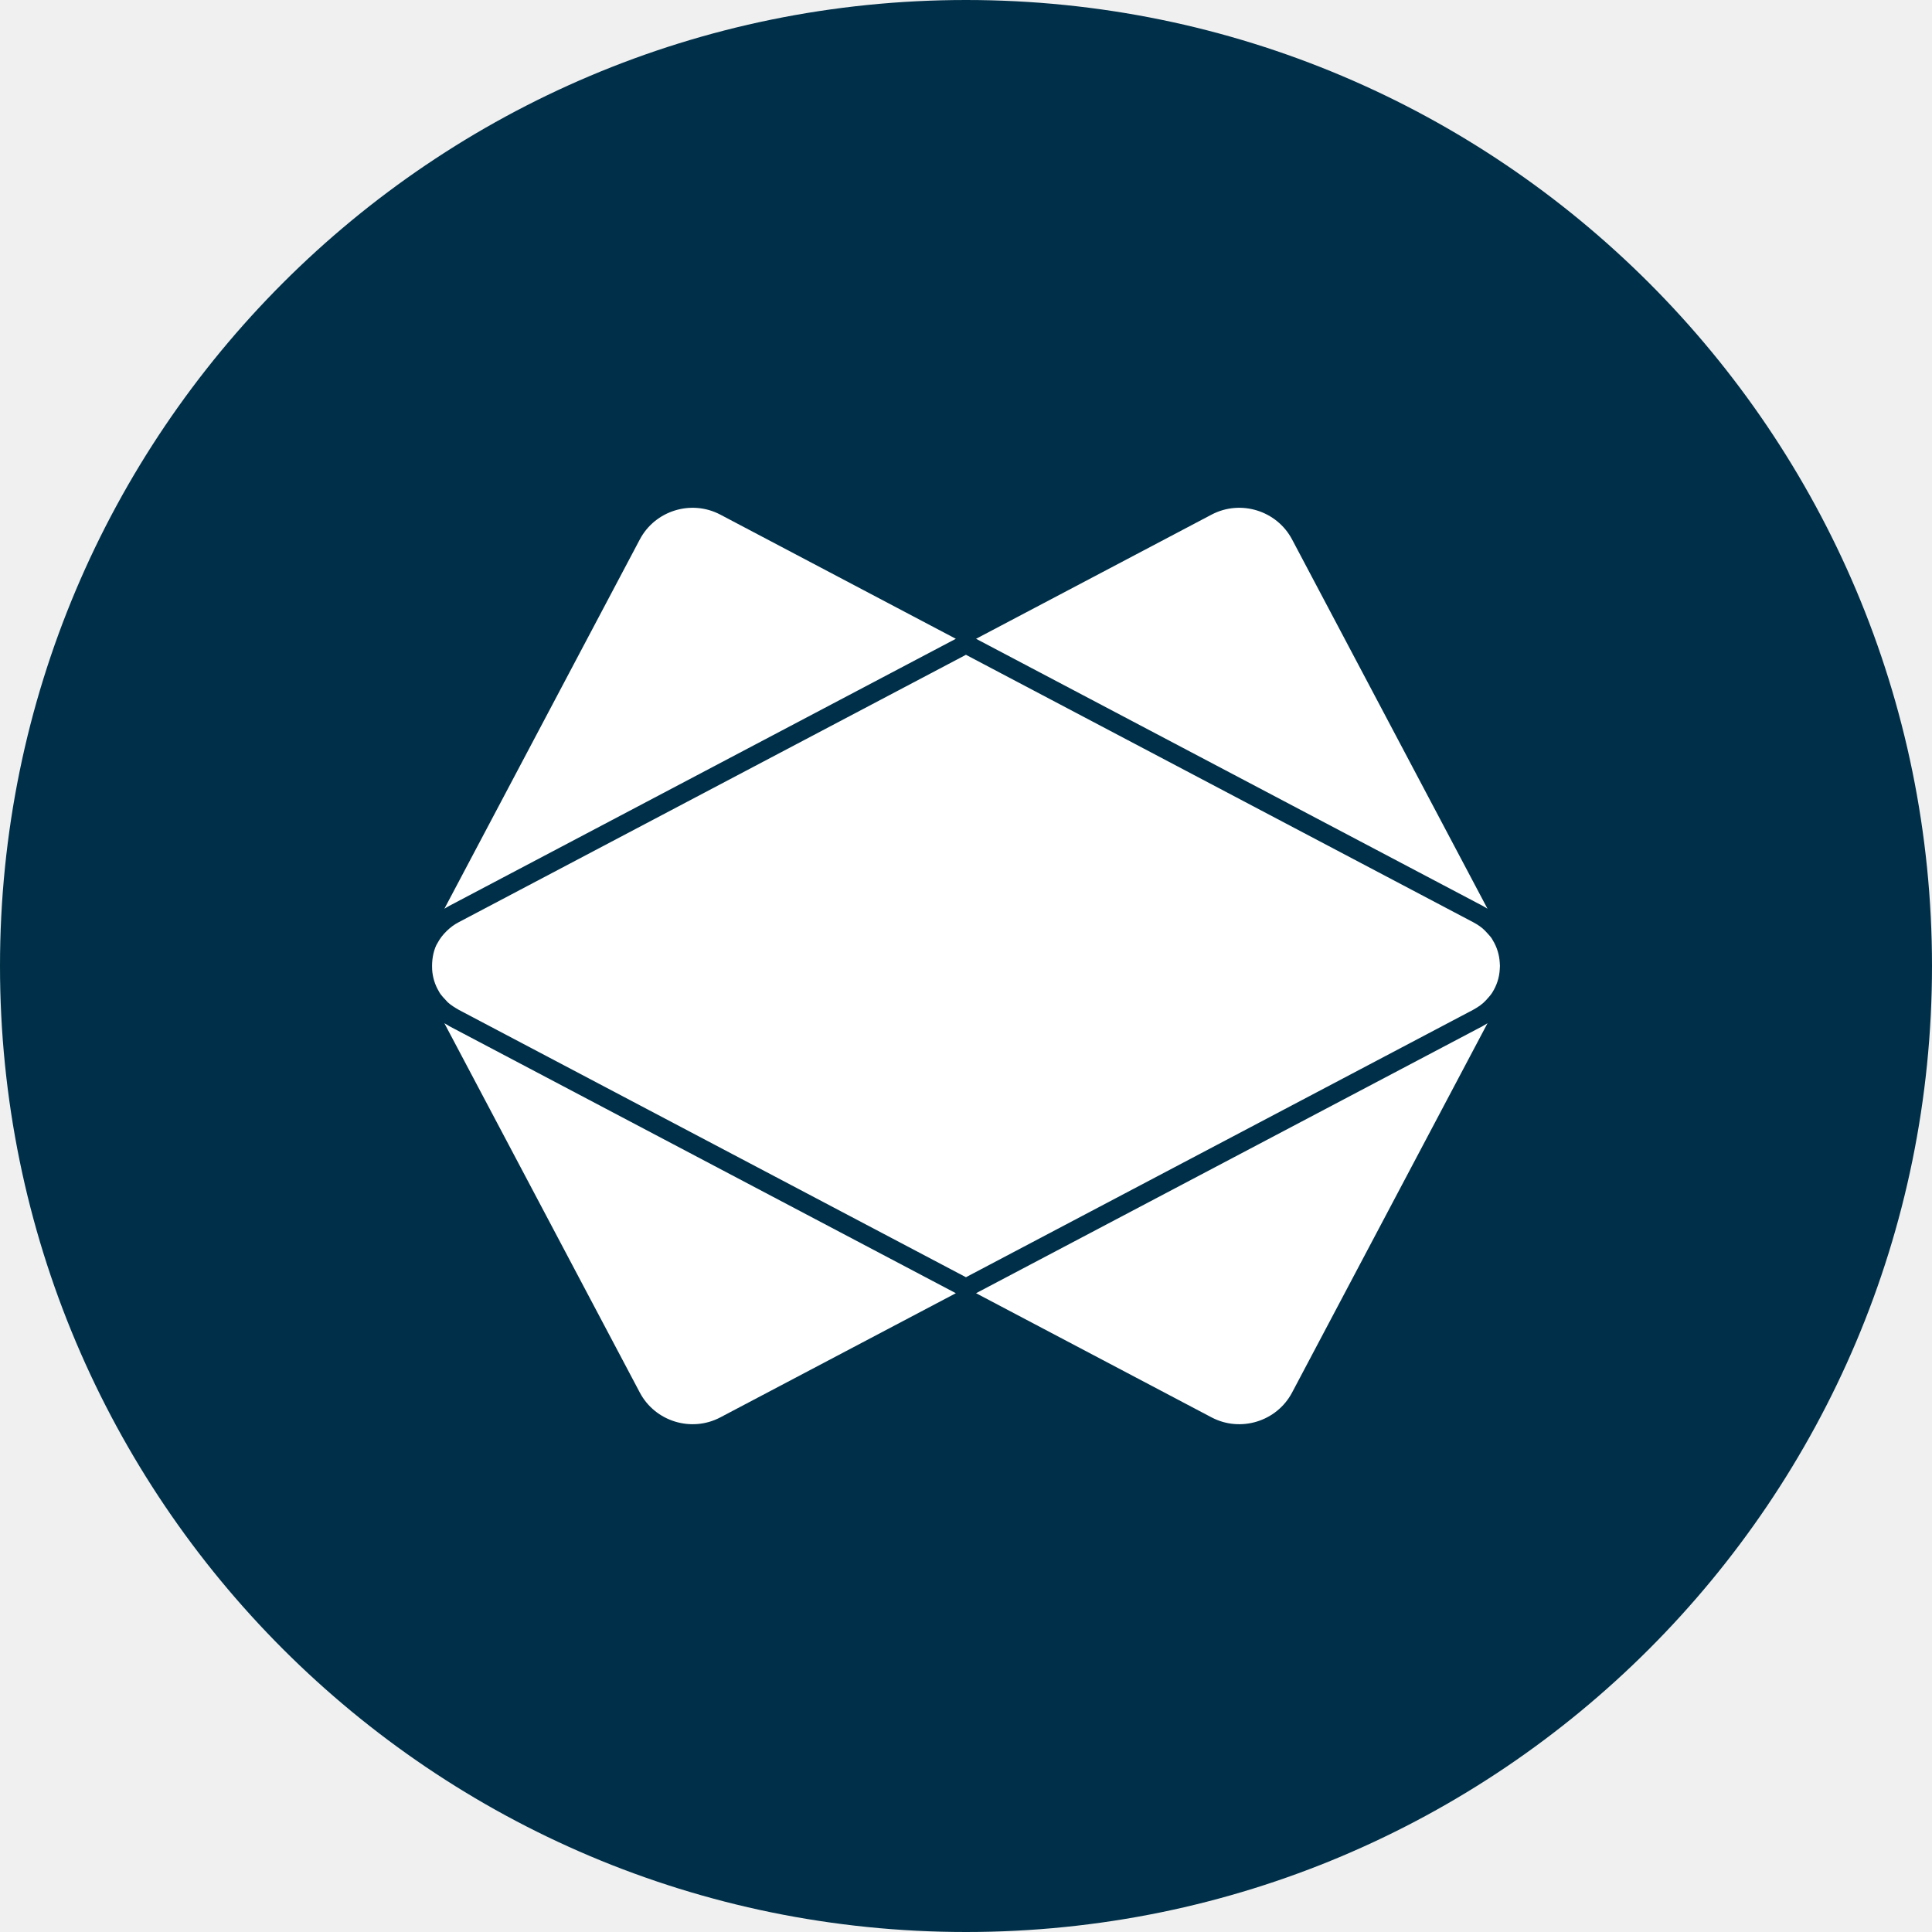
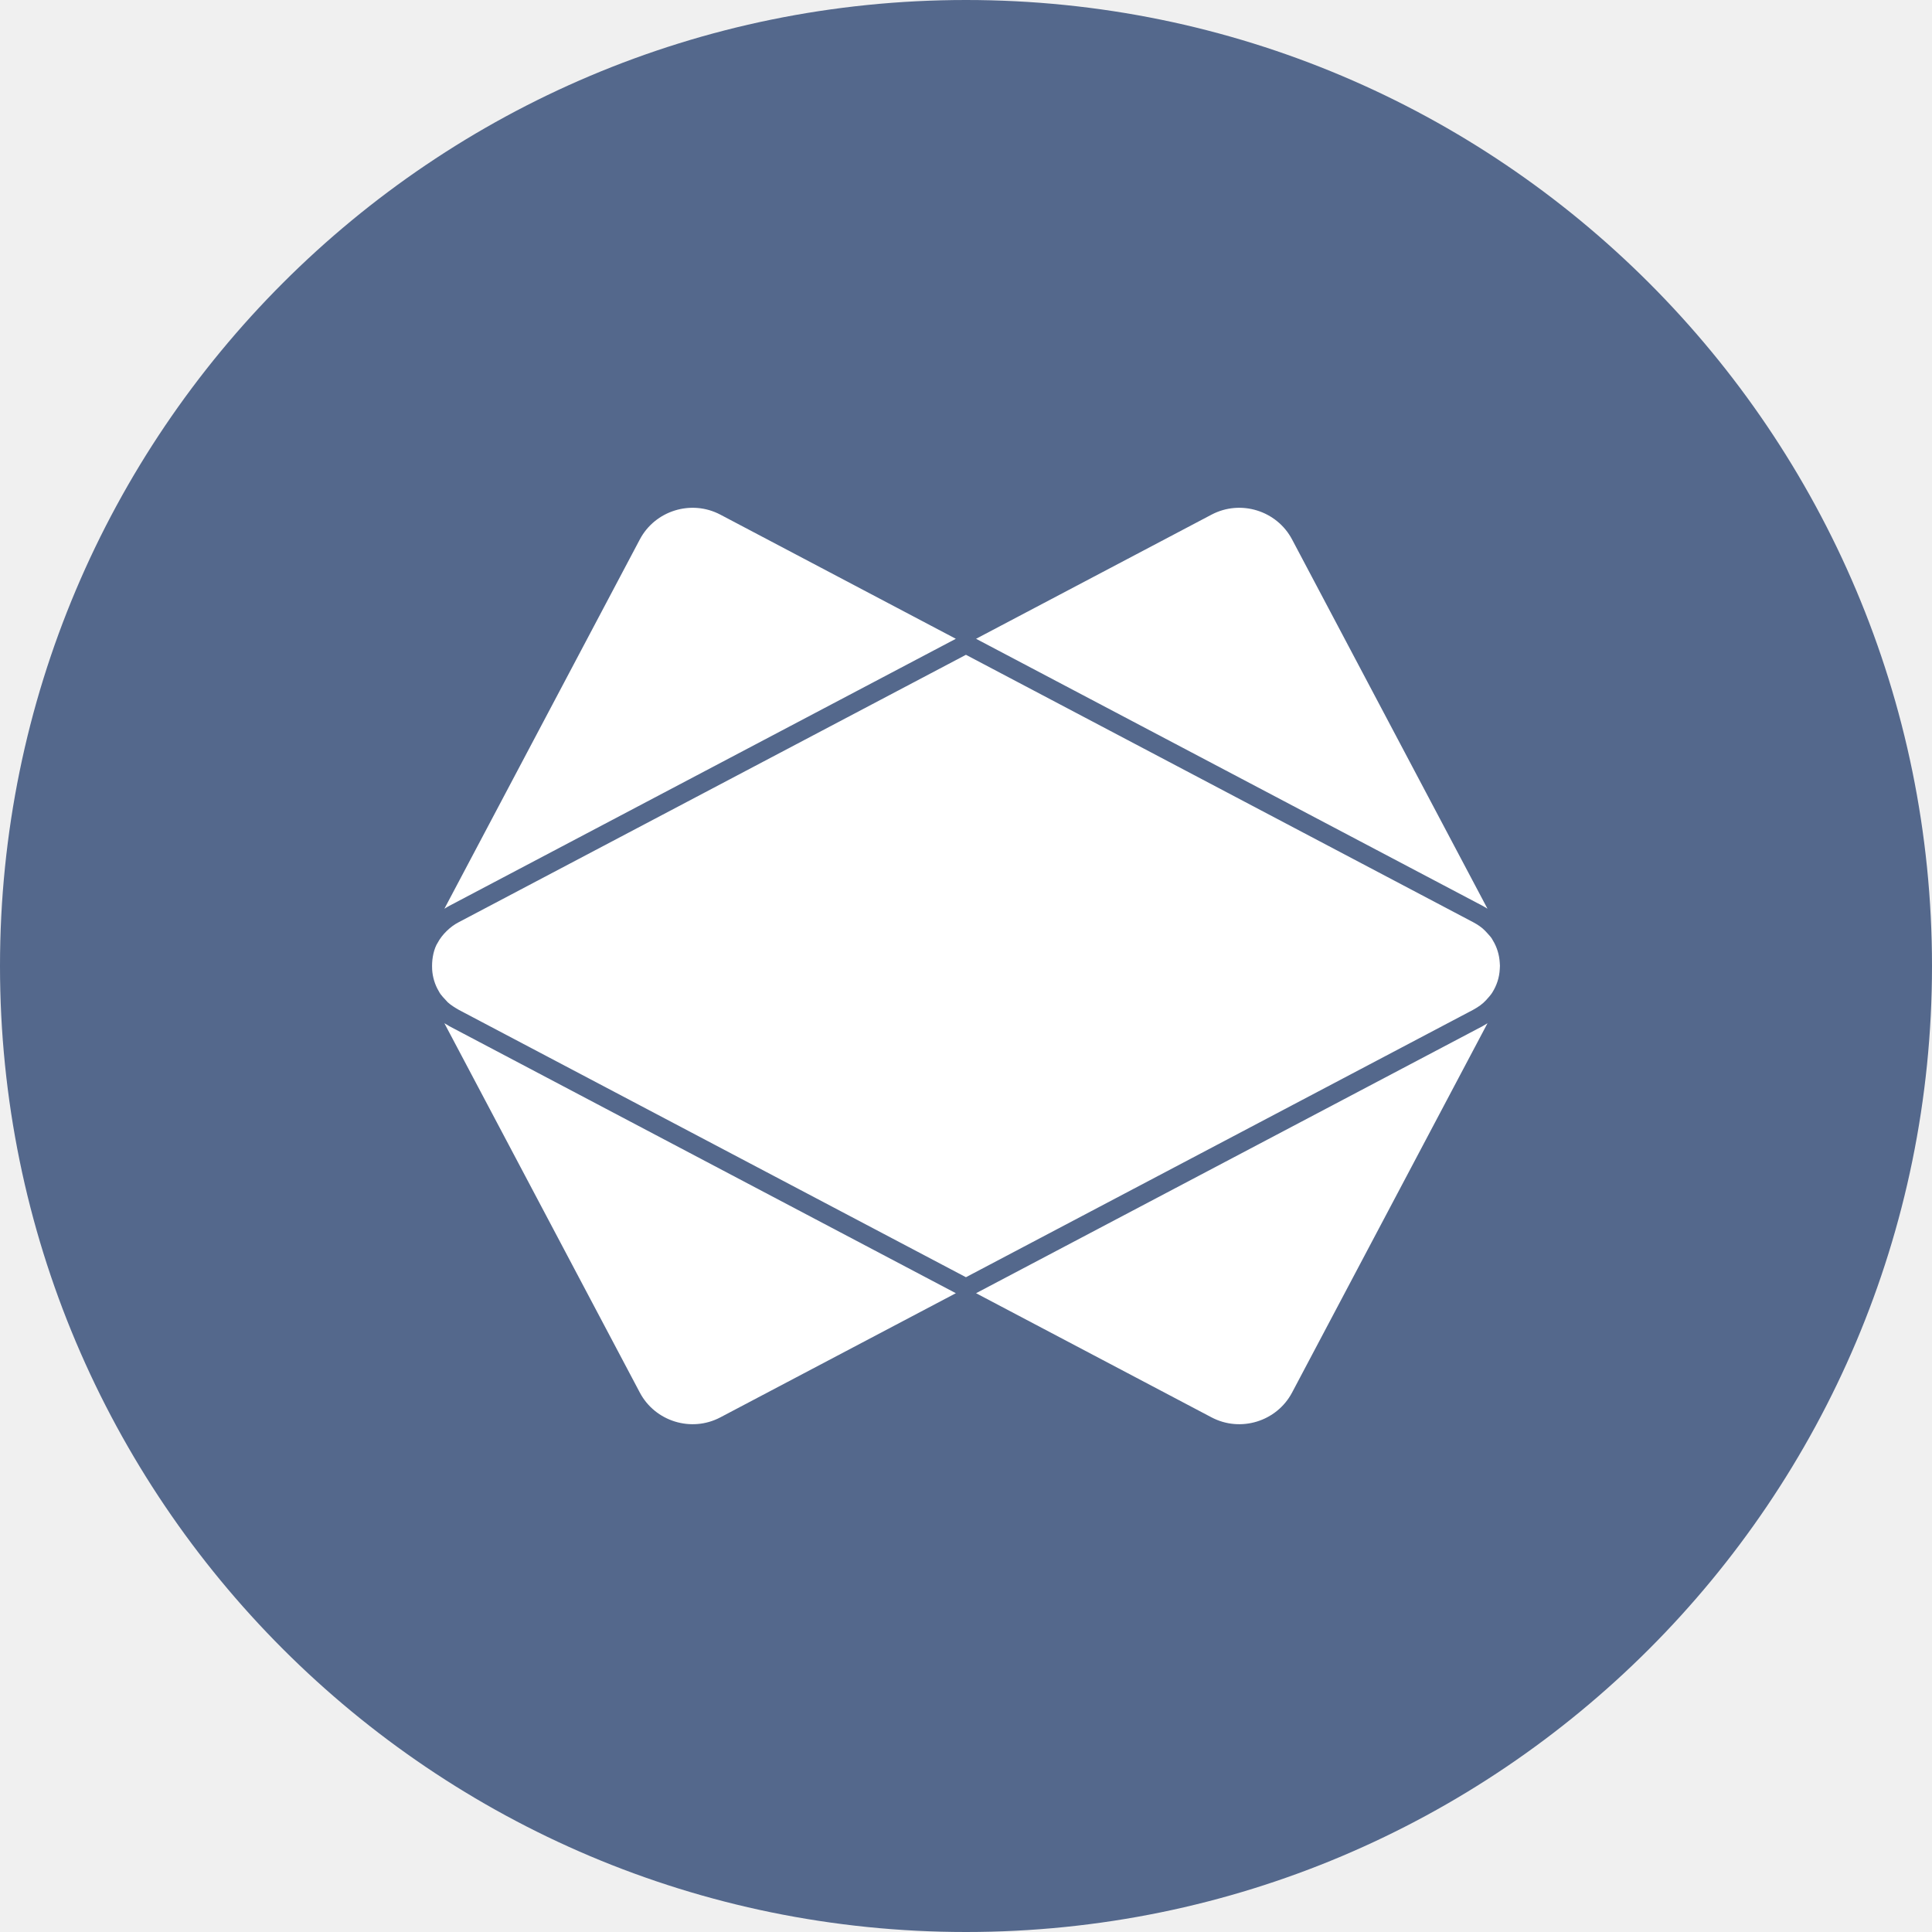
- <svg xmlns="http://www.w3.org/2000/svg" viewBox="0 0 1024 1024">
-   <circle cx="512" cy="512" r="512" style="fill:#003049" />
-   <path d="M785.67 480.04 517.33 338.57l124.83-65.81c15.36-8.09 34.55-2.17 42.66 13.15l103.57 195.72c-.88-.57-1.79-1.09-2.72-1.59Zm-548.04 63.53c-.72-.4-1.43-.81-2.11-1.25l103.6 195.77c8.11 15.33 27.31 21.24 42.66 13.15l124.84-65.81-268.35-141.47c-.26-.13-.47-.27-.64-.39Zm268.98-205-124.83-65.81c-15.36-8.09-34.55-2.17-42.66 13.15L235.53 481.66c.89-.58 1.8-1.11 2.74-1.61l268.34-141.48ZM785.7 543.94 517.33 685.43l124.83 65.81c15.35 8.09 34.55 2.18 42.66-13.15l103.59-195.75c-.76.49-1.53.95-2.33 1.38-.11.07-.24.15-.38.22Zm9.19-33.83c-.24-3.98-1.46-8.1-3.59-11.59-.26-.47-.47-.88-.69-1.19-.88-1.33-2.34-2.68-3.46-3.98-1.81-1.89-3.93-3.24-6.15-4.46L511.97 347.06 242.94 488.89c-4.24 2.18-8.7 6.47-10.98 10.84-.15.3-.33.59-.5.87-.06.09-.12.18-.16.26-1.8 3.75-2.48 8.5-2.26 12.68v.27c.24 4.02 1.43 8.07 3.54 11.58 1.05 2.16 3.05 3.9 4.74 5.84 1.69 1.53 3.8 2.83 5.88 4.03l268.77 141.69 268.79-141.71c.09-.05.18-.11.28-.16 2.44-1.36 4.71-2.87 6.64-5.01 1.2-1.31 2.58-2.87 3.29-4.05 2.35-3.77 3.7-7.85 3.94-12.38.13-1.3.11-2.22-.02-3.53Z" style="fill:#fff;fill-rule:evenodd" />
+ <svg xmlns="http://www.w3.org/2000/svg" version="1.1" viewBox="0 0 1024 1024">
+   <circle cx="512" cy="512" r="512" fill="#54688c" />
+   <path d="M785.67 480.04 517.33 338.57l124.83-65.81c15.36-8.09 34.55-2.17 42.66 13.15l103.57 195.72c-.88-.57-1.79-1.09-2.72-1.59Zm-548.04 63.53c-.72-.4-1.43-.81-2.11-1.25l103.6 195.77c8.11 15.33 27.31 21.24 42.66 13.15l124.84-65.81-268.35-141.47c-.26-.13-.47-.27-.64-.39Zm268.98-205-124.83-65.81c-15.36-8.09-34.55-2.17-42.66 13.15L235.53 481.66c.89-.58 1.8-1.11 2.74-1.61l268.34-141.48ZM785.7 543.94 517.33 685.43l124.83 65.81c15.35 8.09 34.55 2.18 42.66-13.15l103.59-195.75c-.76.49-1.53.95-2.33 1.38-.11.07-.24.15-.38.22Zm9.19-33.83c-.24-3.98-1.46-8.1-3.59-11.59-.26-.47-.47-.88-.69-1.19-.88-1.33-2.34-2.68-3.46-3.98-1.81-1.89-3.93-3.24-6.15-4.46L511.97 347.06 242.94 488.89c-4.24 2.18-8.7 6.47-10.98 10.84-.15.3-.33.59-.5.87-.06.09-.12.18-.16.26-1.8 3.75-2.48 8.5-2.26 12.68v.27c.24 4.02 1.43 8.07 3.54 11.58 1.05 2.16 3.05 3.9 4.74 5.84 1.69 1.53 3.8 2.83 5.88 4.03l268.77 141.69 268.79-141.71c.09-.05.18-.11.28-.16 2.44-1.36 4.71-2.87 6.64-5.01 1.2-1.31 2.58-2.87 3.29-4.05 2.35-3.77 3.7-7.85 3.94-12.38.13-1.3.11-2.22-.02-3.53Z" fill="#fff" fill-rule="evenodd" />
</svg>
